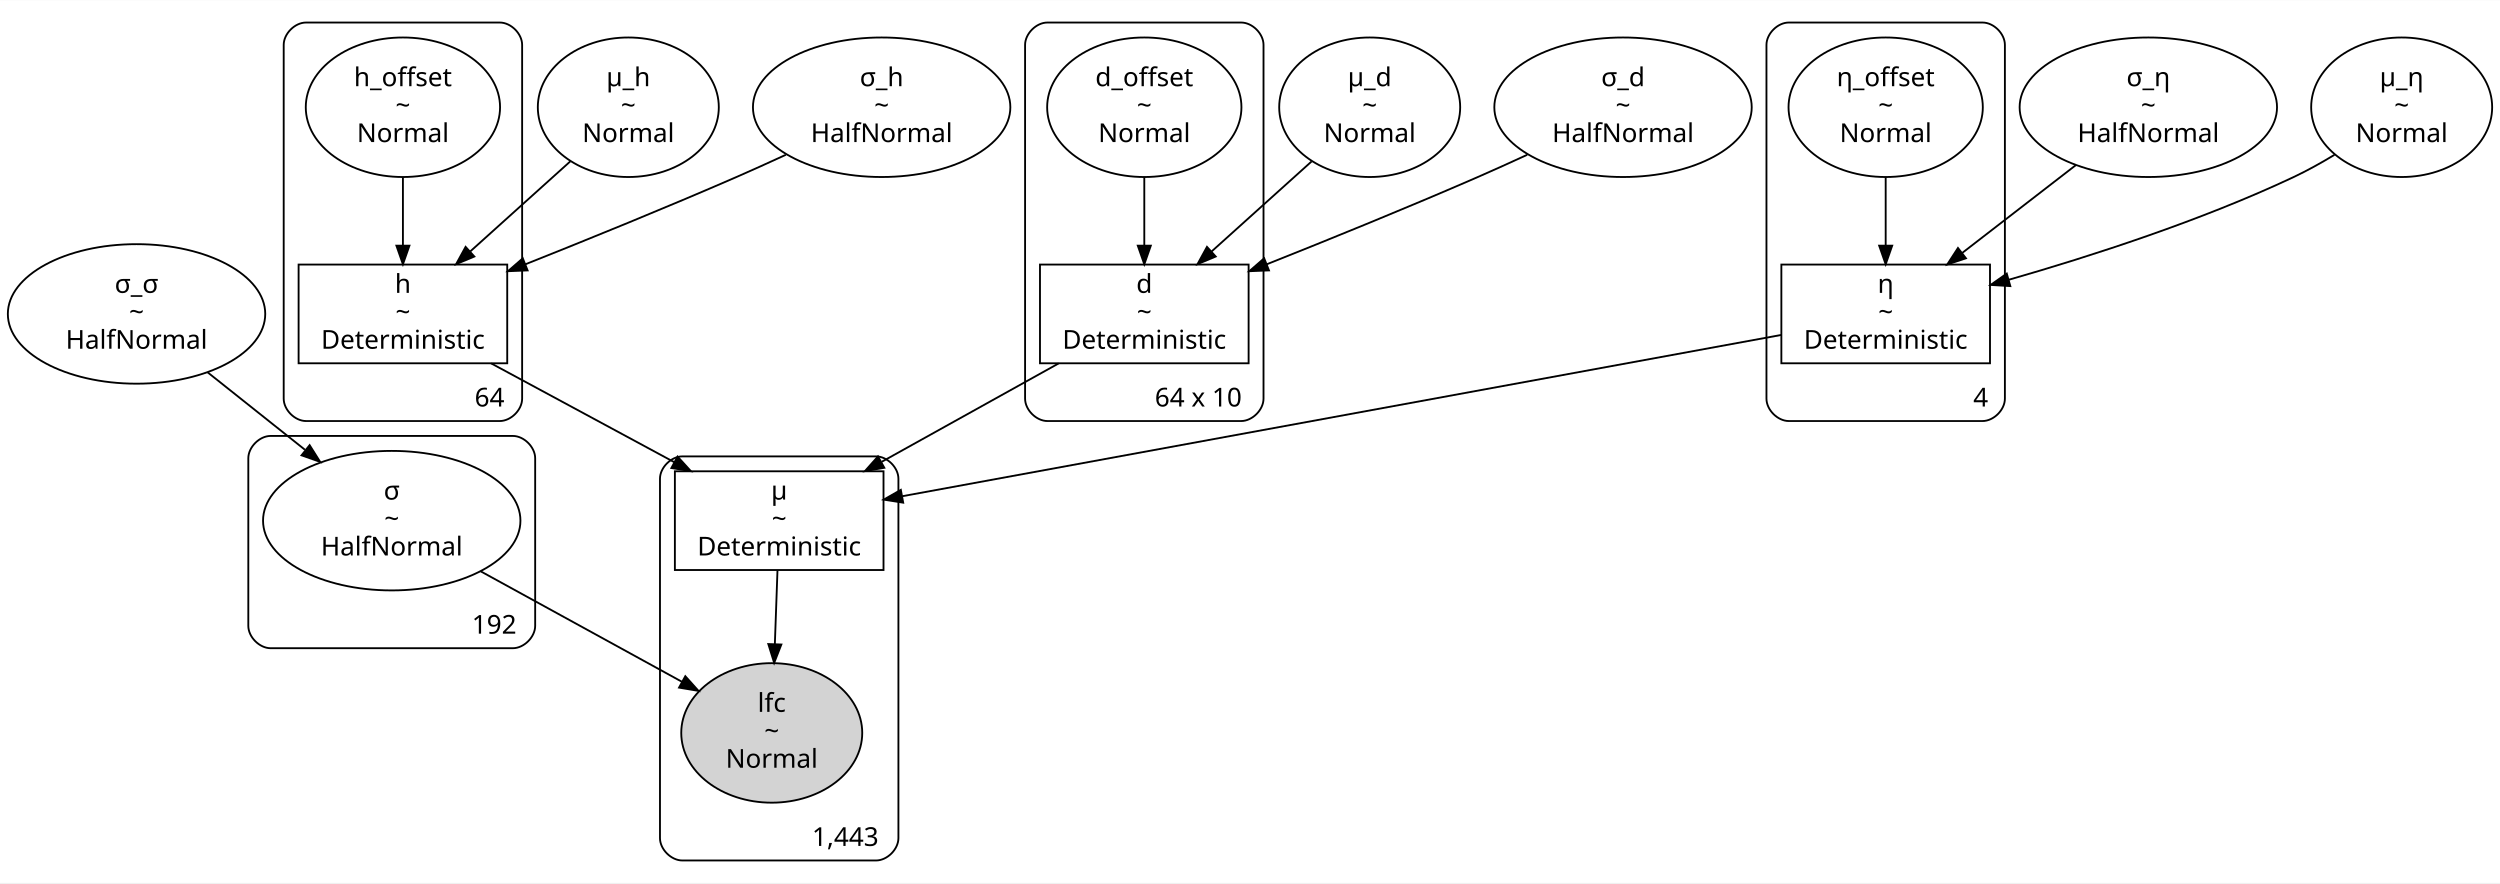
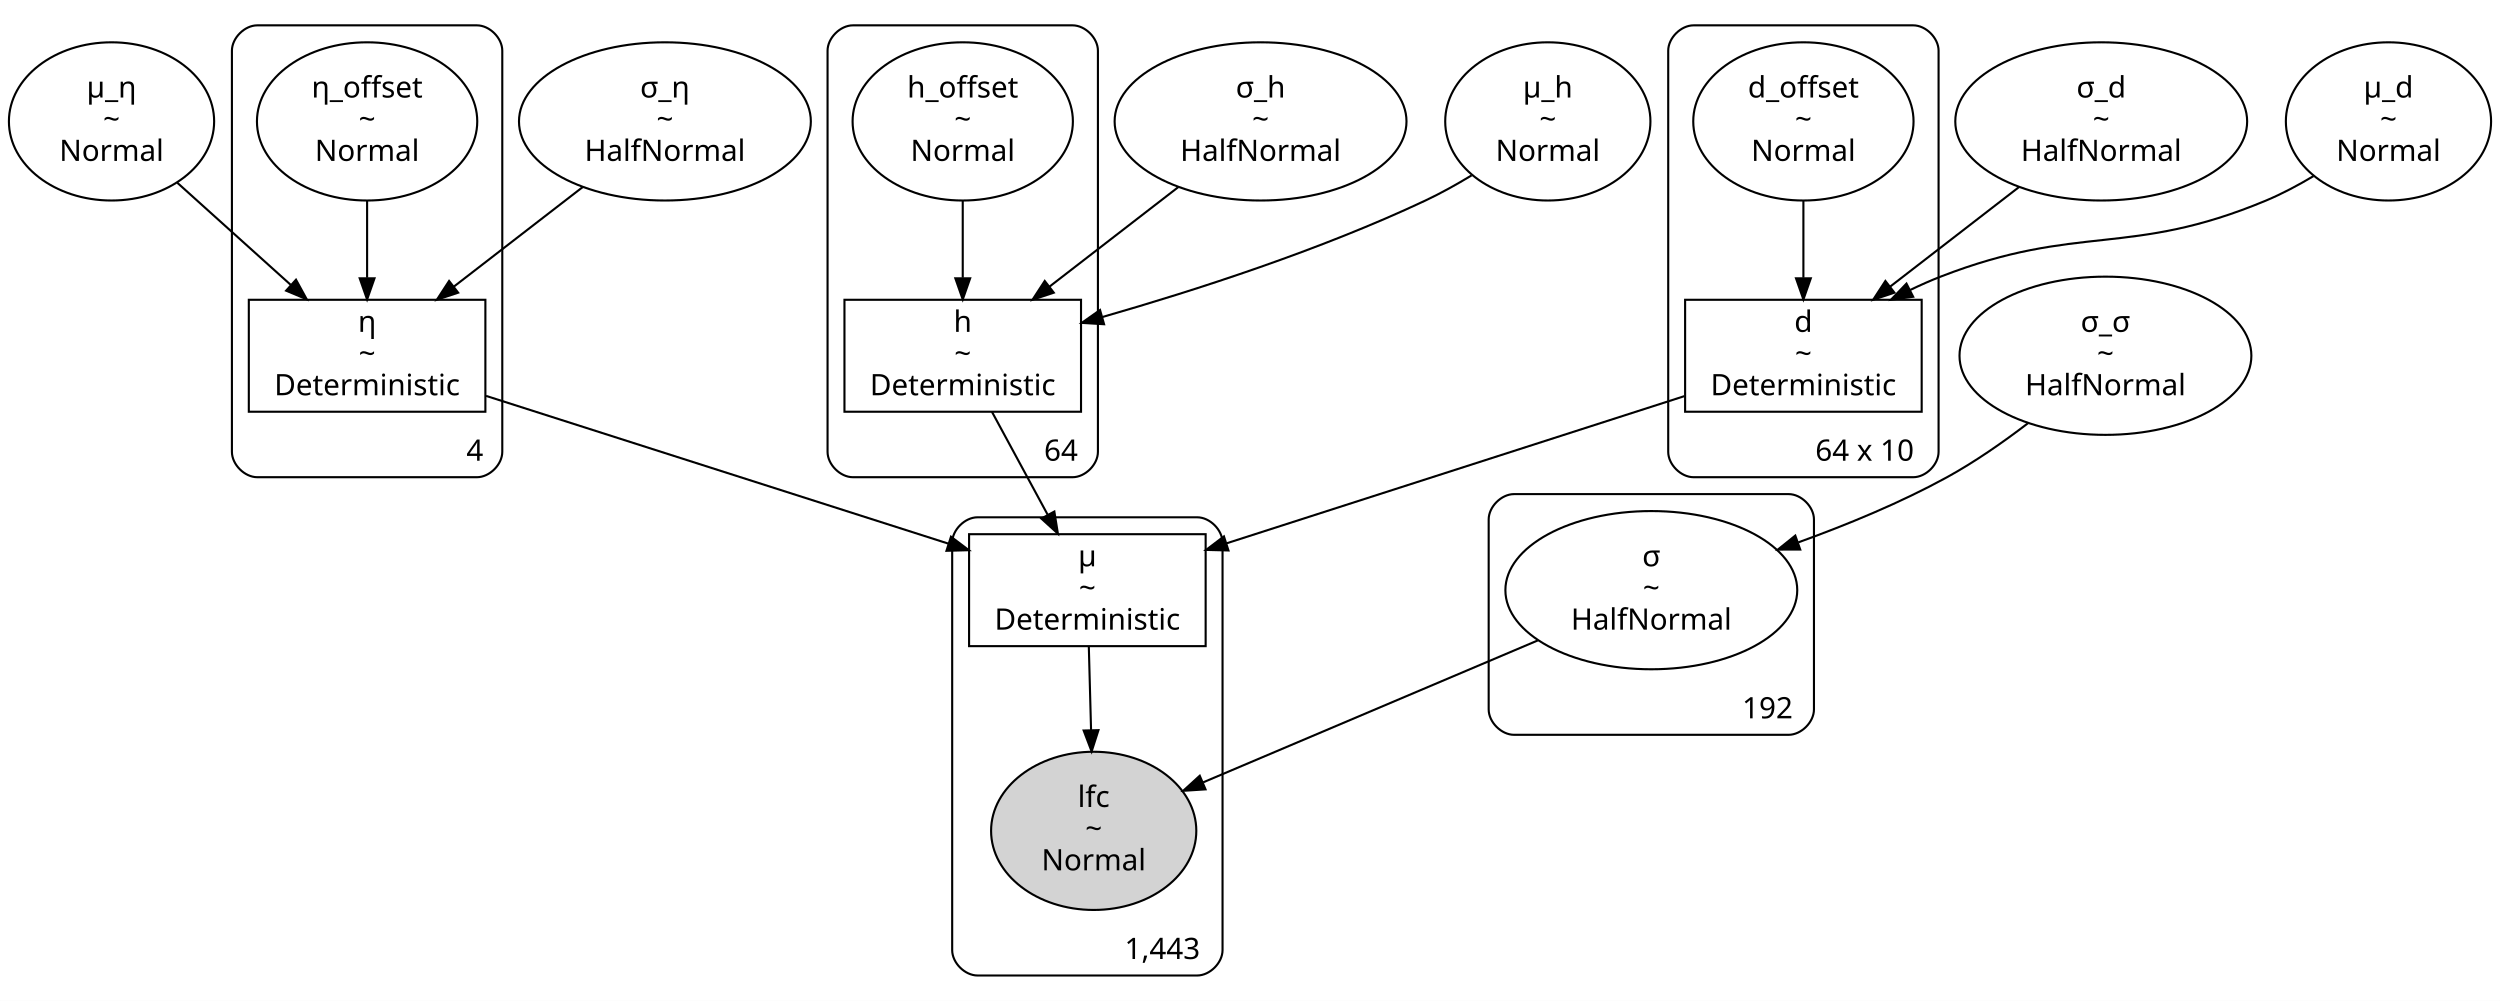
- <svg xmlns="http://www.w3.org/2000/svg" width="1342pt" height="474pt" viewBox="0.00 0.00 1342.09 473.84">
+ <svg xmlns="http://www.w3.org/2000/svg" width="1184pt" height="474pt" viewBox="0.00 0.00 1183.58 473.84">
  <g id="graph0" class="graph" transform="scale(1 1) rotate(0) translate(4 469.84)">
-     <polygon fill="white" stroke="transparent" points="-4,4 -4,-469.84 1338.09,-469.84 1338.09,4 -4,4" />
+     <polygon fill="white" stroke="transparent" points="-4,4 -4,-469.84 1179.58,-469.84 1179.58,4 -4,4" />
    <g id="clust1" class="cluster">
-       <path fill="none" stroke="black" d="M160.3,-243.91C160.3,-243.91 264.3,-243.91 264.3,-243.91 270.3,-243.91 276.3,-249.91 276.3,-255.91 276.3,-255.91 276.3,-445.84 276.3,-445.84 276.3,-451.84 270.3,-457.84 264.3,-457.84 264.3,-457.84 160.3,-457.84 160.3,-457.84 154.3,-457.84 148.3,-451.84 148.3,-445.84 148.3,-445.84 148.3,-255.91 148.3,-255.91 148.3,-249.91 154.3,-243.91 160.3,-243.91" />
-       <text text-anchor="middle" x="258.8" y="-251.71" font-family="Times-Roman" font-size="14.00">64</text>
+       <path fill="none" stroke="black" d="M399.79,-243.91C399.79,-243.91 503.79,-243.91 503.79,-243.91 509.79,-243.91 515.79,-249.91 515.79,-255.91 515.79,-255.91 515.79,-445.84 515.79,-445.84 515.79,-451.84 509.79,-457.84 503.79,-457.84 503.79,-457.84 399.79,-457.84 399.79,-457.84 393.79,-457.84 387.79,-451.84 387.79,-445.84 387.79,-445.84 387.79,-255.91 387.79,-255.91 387.79,-249.91 393.79,-243.91 399.79,-243.91" />
+       <text text-anchor="middle" x="498.29" y="-251.71" font-family="Times-Roman" font-size="14.00">64</text>
    </g>
    <g id="clust2" class="cluster">
-       <path fill="none" stroke="black" d="M558.3,-243.91C558.3,-243.91 662.3,-243.91 662.3,-243.91 668.3,-243.91 674.3,-249.91 674.3,-255.91 674.3,-255.91 674.3,-445.84 674.3,-445.84 674.3,-451.84 668.3,-457.84 662.3,-457.84 662.3,-457.84 558.3,-457.84 558.3,-457.84 552.3,-457.84 546.3,-451.84 546.3,-445.84 546.3,-445.84 546.3,-255.91 546.3,-255.91 546.3,-249.91 552.3,-243.91 558.3,-243.91" />
-       <text text-anchor="middle" x="639.3" y="-251.71" font-family="Times-Roman" font-size="14.00">64 x 10</text>
+       <path fill="none" stroke="black" d="M797.79,-243.91C797.79,-243.91 901.79,-243.91 901.79,-243.91 907.79,-243.91 913.79,-249.91 913.79,-255.91 913.79,-255.91 913.79,-445.84 913.79,-445.84 913.79,-451.84 907.79,-457.84 901.79,-457.84 901.79,-457.84 797.79,-457.84 797.79,-457.84 791.79,-457.84 785.79,-451.84 785.79,-445.84 785.79,-445.84 785.79,-255.91 785.79,-255.91 785.79,-249.91 791.79,-243.91 797.79,-243.91" />
+       <text text-anchor="middle" x="878.79" y="-251.71" font-family="Times-Roman" font-size="14.00">64 x 10</text>
    </g>
    <g id="clust3" class="cluster">
-       <path fill="none" stroke="black" d="M956.3,-243.91C956.3,-243.91 1060.3,-243.91 1060.3,-243.91 1066.3,-243.91 1072.3,-249.91 1072.3,-255.91 1072.3,-255.91 1072.3,-445.84 1072.3,-445.84 1072.3,-451.84 1066.3,-457.84 1060.3,-457.84 1060.3,-457.84 956.3,-457.84 956.3,-457.84 950.3,-457.84 944.3,-451.84 944.3,-445.84 944.3,-445.84 944.3,-255.91 944.3,-255.91 944.3,-249.91 950.3,-243.91 956.3,-243.91" />
-       <text text-anchor="middle" x="1059.3" y="-251.71" font-family="Times-Roman" font-size="14.00">4</text>
+       <path fill="none" stroke="black" d="M117.79,-243.91C117.79,-243.91 221.79,-243.91 221.79,-243.91 227.79,-243.91 233.79,-249.91 233.79,-255.91 233.79,-255.91 233.79,-445.84 233.79,-445.84 233.79,-451.84 227.79,-457.84 221.79,-457.84 221.79,-457.84 117.79,-457.84 117.79,-457.84 111.79,-457.84 105.79,-451.84 105.79,-445.84 105.79,-445.84 105.79,-255.91 105.79,-255.91 105.79,-249.91 111.79,-243.91 117.79,-243.91" />
+       <text text-anchor="middle" x="220.79" y="-251.71" font-family="Times-Roman" font-size="14.00">4</text>
    </g>
    <g id="clust4" class="cluster">
-       <path fill="none" stroke="black" d="M362.3,-8C362.3,-8 466.3,-8 466.3,-8 472.3,-8 478.3,-14 478.3,-20 478.3,-20 478.3,-212.93 478.3,-212.93 478.3,-218.93 472.3,-224.93 466.3,-224.93 466.3,-224.93 362.3,-224.93 362.3,-224.93 356.3,-224.93 350.3,-218.93 350.3,-212.93 350.3,-212.93 350.3,-20 350.3,-20 350.3,-14 356.3,-8 362.3,-8" />
-       <text text-anchor="middle" x="449.8" y="-15.8" font-family="Times-Roman" font-size="14.00">1,443</text>
+       <path fill="none" stroke="black" d="M458.79,-8C458.79,-8 562.79,-8 562.79,-8 568.79,-8 574.79,-14 574.79,-20 574.79,-20 574.79,-212.93 574.79,-212.93 574.79,-218.93 568.79,-224.93 562.79,-224.93 562.79,-224.93 458.79,-224.93 458.79,-224.93 452.79,-224.93 446.79,-218.93 446.79,-212.93 446.79,-212.93 446.79,-20 446.79,-20 446.79,-14 452.79,-8 458.79,-8" />
+       <text text-anchor="middle" x="546.29" y="-15.8" font-family="Times-Roman" font-size="14.00">1,443</text>
    </g>
    <g id="clust5" class="cluster">
-       <path fill="none" stroke="black" d="M141.3,-121.95C141.3,-121.95 271.3,-121.95 271.3,-121.95 277.3,-121.95 283.3,-127.95 283.3,-133.95 283.3,-133.95 283.3,-223.91 283.3,-223.91 283.3,-229.91 277.3,-235.91 271.3,-235.91 271.3,-235.91 141.3,-235.91 141.3,-235.91 135.3,-235.91 129.3,-229.91 129.3,-223.91 129.3,-223.91 129.3,-133.95 129.3,-133.95 129.3,-127.95 135.3,-121.95 141.3,-121.95" />
-       <text text-anchor="middle" x="261.3" y="-129.75" font-family="Times-Roman" font-size="14.00">192</text>
+       <path fill="none" stroke="black" d="M712.79,-121.95C712.79,-121.95 842.79,-121.95 842.79,-121.95 848.79,-121.95 854.79,-127.95 854.79,-133.95 854.79,-133.95 854.79,-223.91 854.79,-223.91 854.79,-229.91 848.79,-235.91 842.79,-235.91 842.79,-235.91 712.79,-235.91 712.79,-235.91 706.79,-235.91 700.79,-229.91 700.79,-223.91 700.79,-223.91 700.79,-133.95 700.79,-133.95 700.79,-127.95 706.79,-121.95 712.79,-121.95" />
+       <text text-anchor="middle" x="832.79" y="-129.75" font-family="Times-Roman" font-size="14.00">192</text>
    </g>
    <g id="node1" class="node">
-       <ellipse fill="none" stroke="black" cx="69.3" cy="-301.41" rx="69.09" ry="37.45" />
-       <text text-anchor="middle" x="69.3" y="-312.71" font-family="Times-Roman" font-size="14.00">σ_σ</text>
-       <text text-anchor="middle" x="69.3" y="-297.71" font-family="Times-Roman" font-size="14.00">~</text>
-       <text text-anchor="middle" x="69.3" y="-282.71" font-family="Times-Roman" font-size="14.00">HalfNormal</text>
+       <ellipse fill="none" stroke="black" cx="48.79" cy="-412.36" rx="48.58" ry="37.45" />
+       <text text-anchor="middle" x="48.79" y="-423.66" font-family="Times-Roman" font-size="14.00">μ_η</text>
+       <text text-anchor="middle" x="48.79" y="-408.66" font-family="Times-Roman" font-size="14.00">~</text>
+       <text text-anchor="middle" x="48.79" y="-393.66" font-family="Times-Roman" font-size="14.00">Normal</text>
+     </g>
+     <g id="node12" class="node">
+       <polygon fill="none" stroke="black" points="225.79,-327.91 113.79,-327.91 113.79,-274.91 225.79,-274.91 225.79,-327.91" />
+       <text text-anchor="middle" x="169.79" y="-312.71" font-family="Times-Roman" font-size="14.00">η</text>
+       <text text-anchor="middle" x="169.79" y="-297.71" font-family="Times-Roman" font-size="14.00">~</text>
+       <text text-anchor="middle" x="169.79" y="-282.71" font-family="Times-Roman" font-size="14.00">Deterministic</text>
+     </g>
+     <g id="edge7" class="edge">
+       <path fill="none" stroke="black" d="M79.95,-383.3C96.35,-368.54 116.53,-350.36 133.62,-334.98" />
+       <polygon fill="black" stroke="black" points="136.13,-337.42 141.22,-328.13 131.45,-332.22 136.13,-337.42" />
+     </g>
+     <g id="node2" class="node">
+       <ellipse fill="none" stroke="black" cx="310.79" cy="-412.36" rx="69.09" ry="37.45" />
+       <text text-anchor="middle" x="310.79" y="-423.66" font-family="Times-Roman" font-size="14.00">σ_η</text>
+       <text text-anchor="middle" x="310.79" y="-408.66" font-family="Times-Roman" font-size="14.00">~</text>
+       <text text-anchor="middle" x="310.79" y="-393.66" font-family="Times-Roman" font-size="14.00">HalfNormal</text>
+     </g>
+     <g id="edge8" class="edge">
+       <path fill="none" stroke="black" d="M271.89,-381.3C252.92,-366.64 230.09,-349 210.84,-334.13" />
+       <polygon fill="black" stroke="black" points="212.89,-331.28 202.83,-327.94 208.61,-336.82 212.89,-331.28" />
+     </g>
+     <g id="node3" class="node">
+       <ellipse fill="none" stroke="black" cx="592.79" cy="-412.36" rx="69.09" ry="37.45" />
+       <text text-anchor="middle" x="592.79" y="-423.66" font-family="Times-Roman" font-size="14.00">σ_h</text>
+       <text text-anchor="middle" x="592.79" y="-408.66" font-family="Times-Roman" font-size="14.00">~</text>
+       <text text-anchor="middle" x="592.79" y="-393.66" font-family="Times-Roman" font-size="14.00">HalfNormal</text>
+     </g>
+     <g id="node9" class="node">
+       <polygon fill="none" stroke="black" points="507.79,-327.91 395.79,-327.91 395.79,-274.91 507.79,-274.91 507.79,-327.91" />
+       <text text-anchor="middle" x="451.79" y="-312.71" font-family="Times-Roman" font-size="14.00">h</text>
+       <text text-anchor="middle" x="451.79" y="-297.71" font-family="Times-Roman" font-size="14.00">~</text>
+       <text text-anchor="middle" x="451.79" y="-282.71" font-family="Times-Roman" font-size="14.00">Deterministic</text>
+     </g>
+     <g id="edge2" class="edge">
+       <path fill="none" stroke="black" d="M553.89,-381.3C534.92,-366.64 512.09,-349 492.84,-334.13" />
+       <polygon fill="black" stroke="black" points="494.89,-331.28 484.83,-327.94 490.61,-336.82 494.89,-331.28" />
+     </g>
+     <g id="node4" class="node">
+       <ellipse fill="none" stroke="black" cx="992.79" cy="-301.41" rx="69.09" ry="37.45" />
+       <text text-anchor="middle" x="992.79" y="-312.71" font-family="Times-Roman" font-size="14.00">σ_σ</text>
+       <text text-anchor="middle" x="992.79" y="-297.71" font-family="Times-Roman" font-size="14.00">~</text>
+       <text text-anchor="middle" x="992.79" y="-282.71" font-family="Times-Roman" font-size="14.00">HalfNormal</text>
    </g>
    <g id="node16" class="node">
-       <ellipse fill="none" stroke="black" cx="206.3" cy="-190.43" rx="69.09" ry="37.45" />
-       <text text-anchor="middle" x="206.3" y="-201.73" font-family="Times-Roman" font-size="14.00">σ</text>
-       <text text-anchor="middle" x="206.3" y="-186.73" font-family="Times-Roman" font-size="14.00">~</text>
-       <text text-anchor="middle" x="206.3" y="-171.73" font-family="Times-Roman" font-size="14.00">HalfNormal</text>
+       <ellipse fill="none" stroke="black" cx="777.79" cy="-190.43" rx="69.09" ry="37.45" />
+       <text text-anchor="middle" x="777.79" y="-201.73" font-family="Times-Roman" font-size="14.00">σ</text>
+       <text text-anchor="middle" x="777.79" y="-186.73" font-family="Times-Roman" font-size="14.00">~</text>
+       <text text-anchor="middle" x="777.79" y="-171.73" font-family="Times-Roman" font-size="14.00">HalfNormal</text>
    </g>
    <g id="edge13" class="edge">
-       <path fill="none" stroke="black" d="M107.46,-270.05C123.65,-257.17 142.68,-242.03 159.69,-228.5" />
-       <polygon fill="black" stroke="black" points="162.22,-230.97 167.86,-222 157.86,-225.49 162.22,-230.97" />
+       <path fill="none" stroke="black" d="M956.07,-269.44C944.32,-260.45 930.94,-251.13 917.79,-243.91 895.79,-231.83 870.44,-221.39 847.4,-213.07" />
+       <polygon fill="black" stroke="black" points="848.29,-209.67 837.69,-209.64 845.95,-216.27 848.29,-209.67" />
    </g>
-     <g id="node2" class="node">
-       <ellipse fill="none" stroke="black" cx="1149.3" cy="-412.36" rx="69.09" ry="37.45" />
-       <text text-anchor="middle" x="1149.3" y="-423.66" font-family="Times-Roman" font-size="14.00">σ_η</text>
-       <text text-anchor="middle" x="1149.3" y="-408.66" font-family="Times-Roman" font-size="14.00">~</text>
-       <text text-anchor="middle" x="1149.3" y="-393.66" font-family="Times-Roman" font-size="14.00">HalfNormal</text>
+     <g id="node5" class="node">
+       <ellipse fill="none" stroke="black" cx="990.79" cy="-412.36" rx="69.09" ry="37.45" />
+       <text text-anchor="middle" x="990.79" y="-423.66" font-family="Times-Roman" font-size="14.00">σ_d</text>
+       <text text-anchor="middle" x="990.79" y="-408.66" font-family="Times-Roman" font-size="14.00">~</text>
+       <text text-anchor="middle" x="990.79" y="-393.66" font-family="Times-Roman" font-size="14.00">HalfNormal</text>
+     </g>
+     <g id="node10" class="node">
+       <polygon fill="none" stroke="black" points="905.79,-327.91 793.79,-327.91 793.79,-274.91 905.79,-274.91 905.79,-327.91" />
+       <text text-anchor="middle" x="849.79" y="-312.71" font-family="Times-Roman" font-size="14.00">d</text>
+       <text text-anchor="middle" x="849.79" y="-297.71" font-family="Times-Roman" font-size="14.00">~</text>
+       <text text-anchor="middle" x="849.79" y="-282.71" font-family="Times-Roman" font-size="14.00">Deterministic</text>
+     </g>
+     <g id="edge6" class="edge">
+       <path fill="none" stroke="black" d="M951.89,-381.3C932.92,-366.64 910.09,-349 890.84,-334.13" />
+       <polygon fill="black" stroke="black" points="892.89,-331.28 882.83,-327.94 888.61,-336.82 892.89,-331.28" />
+     </g>
+     <g id="node6" class="node">
+       <ellipse fill="none" stroke="black" cx="1126.79" cy="-412.36" rx="48.58" ry="37.45" />
+       <text text-anchor="middle" x="1126.79" y="-423.66" font-family="Times-Roman" font-size="14.00">μ_d</text>
+       <text text-anchor="middle" x="1126.79" y="-408.66" font-family="Times-Roman" font-size="14.00">~</text>
+       <text text-anchor="middle" x="1126.79" y="-393.66" font-family="Times-Roman" font-size="14.00">Normal</text>
+     </g>
+     <g id="edge4" class="edge">
+       <path fill="none" stroke="black" d="M1091.28,-386.47C1084.07,-382.15 1076.36,-378.05 1068.79,-374.88 1003.93,-347.8 980.31,-364.33 914.79,-338.88 910.01,-337.03 905.16,-334.87 900.36,-332.56" />
+       <polygon fill="black" stroke="black" points="901.76,-329.34 891.25,-327.94 898.59,-335.58 901.76,-329.34" />
+     </g>
+     <g id="node7" class="node">
+       <ellipse fill="none" stroke="black" cx="728.79" cy="-412.36" rx="48.58" ry="37.45" />
+       <text text-anchor="middle" x="728.79" y="-423.66" font-family="Times-Roman" font-size="14.00">μ_h</text>
+       <text text-anchor="middle" x="728.79" y="-408.66" font-family="Times-Roman" font-size="14.00">~</text>
+       <text text-anchor="middle" x="728.79" y="-393.66" font-family="Times-Roman" font-size="14.00">Normal</text>
+     </g>
+     <g id="edge3" class="edge">
+       <path fill="none" stroke="black" d="M692.73,-386.82C685.63,-382.52 678.11,-378.33 670.79,-374.88 621.28,-351.55 562.22,-332.47 517.92,-319.76" />
+       <polygon fill="black" stroke="black" points="518.7,-316.34 508.13,-316.98 516.79,-323.08 518.7,-316.34" />
+     </g>
+     <g id="node8" class="node">
+       <ellipse fill="none" stroke="black" cx="451.79" cy="-412.36" rx="52.15" ry="37.45" />
+       <text text-anchor="middle" x="451.79" y="-423.66" font-family="Times-Roman" font-size="14.00">h_offset</text>
+       <text text-anchor="middle" x="451.79" y="-408.66" font-family="Times-Roman" font-size="14.00">~</text>
+       <text text-anchor="middle" x="451.79" y="-393.66" font-family="Times-Roman" font-size="14.00">Normal</text>
+     </g>
+     <g id="edge1" class="edge">
+       <path fill="none" stroke="black" d="M451.79,-374.78C451.79,-363.04 451.79,-350.05 451.79,-338.36" />
+       <polygon fill="black" stroke="black" points="455.29,-338.06 451.79,-328.06 448.29,-338.06 455.29,-338.06" />
+     </g>
+     <g id="node14" class="node">
+       <polygon fill="none" stroke="black" points="566.79,-216.93 454.79,-216.93 454.79,-163.93 566.79,-163.93 566.79,-216.93" />
+       <text text-anchor="middle" x="510.79" y="-201.73" font-family="Times-Roman" font-size="14.00">μ</text>
+       <text text-anchor="middle" x="510.79" y="-186.73" font-family="Times-Roman" font-size="14.00">~</text>
+       <text text-anchor="middle" x="510.79" y="-171.73" font-family="Times-Roman" font-size="14.00">Deterministic</text>
+     </g>
+     <g id="edge11" class="edge">
+       <path fill="none" stroke="black" d="M465.62,-274.86C473.48,-260.34 483.43,-241.97 491.99,-226.16" />
+       <polygon fill="black" stroke="black" points="495.16,-227.66 496.84,-217.2 489,-224.33 495.16,-227.66" />
+     </g>
+     <g id="edge12" class="edge">
+       <path fill="none" stroke="black" d="M793.43,-282.29C733.83,-263.13 639.88,-232.93 576.84,-212.66" />
+       <polygon fill="black" stroke="black" points="577.59,-209.23 567,-209.5 575.45,-215.89 577.59,-209.23" />
+     </g>
+     <g id="node11" class="node">
+       <ellipse fill="none" stroke="black" cx="849.79" cy="-412.36" rx="52.15" ry="37.45" />
+       <text text-anchor="middle" x="849.79" y="-423.66" font-family="Times-Roman" font-size="14.00">d_offset</text>
+       <text text-anchor="middle" x="849.79" y="-408.66" font-family="Times-Roman" font-size="14.00">~</text>
+       <text text-anchor="middle" x="849.79" y="-393.66" font-family="Times-Roman" font-size="14.00">Normal</text>
+     </g>
+     <g id="edge5" class="edge">
+       <path fill="none" stroke="black" d="M849.79,-374.78C849.79,-363.04 849.79,-350.05 849.79,-338.36" />
+       <polygon fill="black" stroke="black" points="853.29,-338.06 849.79,-328.06 846.29,-338.06 853.29,-338.06" />
+     </g>
+     <g id="edge10" class="edge">
+       <path fill="none" stroke="black" d="M226.1,-282.41C286.29,-263.18 381.61,-232.71 445.15,-212.41" />
+       <polygon fill="black" stroke="black" points="446.22,-215.74 454.68,-209.36 444.09,-209.07 446.22,-215.74" />
    </g>
    <g id="node13" class="node">
-       <polygon fill="none" stroke="black" points="1064.3,-327.91 952.3,-327.91 952.3,-274.91 1064.3,-274.91 1064.3,-327.91" />
-       <text text-anchor="middle" x="1008.3" y="-312.71" font-family="Times-Roman" font-size="14.00">η</text>
-       <text text-anchor="middle" x="1008.3" y="-297.71" font-family="Times-Roman" font-size="14.00">~</text>
-       <text text-anchor="middle" x="1008.3" y="-282.71" font-family="Times-Roman" font-size="14.00">Deterministic</text>
-     </g>
-     <g id="edge7" class="edge">
-       <path fill="none" stroke="black" d="M1110.39,-381.3C1091.42,-366.64 1068.6,-349 1049.35,-334.13" />
-       <polygon fill="black" stroke="black" points="1051.39,-331.28 1041.34,-327.94 1047.11,-336.82 1051.39,-331.28" />
-     </g>
-     <g id="node3" class="node">
-       <ellipse fill="none" stroke="black" cx="1285.3" cy="-412.36" rx="48.58" ry="37.45" />
-       <text text-anchor="middle" x="1285.3" y="-423.66" font-family="Times-Roman" font-size="14.00">μ_η</text>
-       <text text-anchor="middle" x="1285.3" y="-408.66" font-family="Times-Roman" font-size="14.00">~</text>
-       <text text-anchor="middle" x="1285.3" y="-393.66" font-family="Times-Roman" font-size="14.00">Normal</text>
-     </g>
-     <g id="edge8" class="edge">
-       <path fill="none" stroke="black" d="M1249.24,-386.82C1242.14,-382.52 1234.61,-378.33 1227.3,-374.88 1177.79,-351.55 1118.73,-332.47 1074.42,-319.76" />
-       <polygon fill="black" stroke="black" points="1075.21,-316.34 1064.63,-316.98 1073.3,-323.08 1075.21,-316.34" />
-     </g>
-     <g id="node4" class="node">
-       <ellipse fill="none" stroke="black" cx="731.3" cy="-412.36" rx="48.58" ry="37.45" />
-       <text text-anchor="middle" x="731.3" y="-423.66" font-family="Times-Roman" font-size="14.00">μ_d</text>
-       <text text-anchor="middle" x="731.3" y="-408.66" font-family="Times-Roman" font-size="14.00">~</text>
-       <text text-anchor="middle" x="731.3" y="-393.66" font-family="Times-Roman" font-size="14.00">Normal</text>
-     </g>
-     <g id="node11" class="node">
-       <polygon fill="none" stroke="black" points="666.3,-327.91 554.3,-327.91 554.3,-274.91 666.3,-274.91 666.3,-327.91" />
-       <text text-anchor="middle" x="610.3" y="-312.71" font-family="Times-Roman" font-size="14.00">d</text>
-       <text text-anchor="middle" x="610.3" y="-297.71" font-family="Times-Roman" font-size="14.00">~</text>
-       <text text-anchor="middle" x="610.3" y="-282.71" font-family="Times-Roman" font-size="14.00">Deterministic</text>
-     </g>
-     <g id="edge4" class="edge">
-       <path fill="none" stroke="black" d="M700.14,-383.3C683.74,-368.54 663.55,-350.36 646.47,-334.98" />
-       <polygon fill="black" stroke="black" points="648.64,-332.22 638.86,-328.13 643.95,-337.42 648.64,-332.22" />
-     </g>
-     <g id="node5" class="node">
-       <ellipse fill="none" stroke="black" cx="867.3" cy="-412.36" rx="69.09" ry="37.45" />
-       <text text-anchor="middle" x="867.3" y="-423.66" font-family="Times-Roman" font-size="14.00">σ_d</text>
-       <text text-anchor="middle" x="867.3" y="-408.66" font-family="Times-Roman" font-size="14.00">~</text>
-       <text text-anchor="middle" x="867.3" y="-393.66" font-family="Times-Roman" font-size="14.00">HalfNormal</text>
-     </g>
-     <g id="edge5" class="edge">
-       <path fill="none" stroke="black" d="M815.86,-386.84C807.04,-382.77 797.93,-378.65 789.3,-374.88 752.07,-358.66 710.01,-341.56 676.01,-328.05" />
-       <polygon fill="black" stroke="black" points="677.23,-324.77 666.65,-324.34 674.65,-331.28 677.23,-324.77" />
-     </g>
-     <g id="node6" class="node">
-       <ellipse fill="none" stroke="black" cx="333.3" cy="-412.36" rx="48.58" ry="37.45" />
-       <text text-anchor="middle" x="333.3" y="-423.66" font-family="Times-Roman" font-size="14.00">μ_h</text>
-       <text text-anchor="middle" x="333.3" y="-408.66" font-family="Times-Roman" font-size="14.00">~</text>
-       <text text-anchor="middle" x="333.3" y="-393.66" font-family="Times-Roman" font-size="14.00">Normal</text>
-     </g>
-     <g id="node8" class="node">
-       <polygon fill="none" stroke="black" points="268.3,-327.91 156.3,-327.91 156.3,-274.91 268.3,-274.91 268.3,-327.91" />
-       <text text-anchor="middle" x="212.3" y="-312.71" font-family="Times-Roman" font-size="14.00">h</text>
-       <text text-anchor="middle" x="212.3" y="-297.71" font-family="Times-Roman" font-size="14.00">~</text>
-       <text text-anchor="middle" x="212.3" y="-282.71" font-family="Times-Roman" font-size="14.00">Deterministic</text>
-     </g>
-     <g id="edge1" class="edge">
-       <path fill="none" stroke="black" d="M302.14,-383.3C285.74,-368.54 265.55,-350.36 248.47,-334.98" />
-       <polygon fill="black" stroke="black" points="250.64,-332.22 240.86,-328.13 245.95,-337.42 250.64,-332.22" />
-     </g>
-     <g id="node7" class="node">
-       <ellipse fill="none" stroke="black" cx="469.3" cy="-412.36" rx="69.09" ry="37.45" />
-       <text text-anchor="middle" x="469.3" y="-423.66" font-family="Times-Roman" font-size="14.00">σ_h</text>
-       <text text-anchor="middle" x="469.3" y="-408.66" font-family="Times-Roman" font-size="14.00">~</text>
-       <text text-anchor="middle" x="469.3" y="-393.66" font-family="Times-Roman" font-size="14.00">HalfNormal</text>
-     </g>
-     <g id="edge3" class="edge">
-       <path fill="none" stroke="black" d="M417.86,-386.84C409.04,-382.77 399.93,-378.65 391.3,-374.88 354.07,-358.66 312.01,-341.56 278.01,-328.05" />
-       <polygon fill="black" stroke="black" points="279.23,-324.77 268.65,-324.34 276.65,-331.28 279.23,-324.77" />
-     </g>
-     <g id="node14" class="node">
-       <polygon fill="none" stroke="black" points="470.3,-216.93 358.3,-216.93 358.3,-163.93 470.3,-163.93 470.3,-216.93" />
-       <text text-anchor="middle" x="414.3" y="-201.73" font-family="Times-Roman" font-size="14.00">μ</text>
-       <text text-anchor="middle" x="414.3" y="-186.73" font-family="Times-Roman" font-size="14.00">~</text>
-       <text text-anchor="middle" x="414.3" y="-171.73" font-family="Times-Roman" font-size="14.00">Deterministic</text>
-     </g>
-     <g id="edge10" class="edge">
-       <path fill="none" stroke="black" d="M259.66,-274.86C289.06,-259 327,-238.53 357.94,-221.83" />
-       <polygon fill="black" stroke="black" points="359.74,-224.84 366.88,-217.01 356.42,-218.68 359.74,-224.84" />
-     </g>
-     <g id="node9" class="node">
-       <ellipse fill="none" stroke="black" cx="212.3" cy="-412.36" rx="52.15" ry="37.45" />
-       <text text-anchor="middle" x="212.3" y="-423.66" font-family="Times-Roman" font-size="14.00">h_offset</text>
-       <text text-anchor="middle" x="212.3" y="-408.66" font-family="Times-Roman" font-size="14.00">~</text>
-       <text text-anchor="middle" x="212.3" y="-393.66" font-family="Times-Roman" font-size="14.00">Normal</text>
-     </g>
-     <g id="edge2" class="edge">
-       <path fill="none" stroke="black" d="M212.3,-374.78C212.3,-363.04 212.3,-350.05 212.3,-338.36" />
-       <polygon fill="black" stroke="black" points="215.8,-338.06 212.3,-328.06 208.8,-338.06 215.8,-338.06" />
-     </g>
-     <g id="node10" class="node">
-       <ellipse fill="none" stroke="black" cx="610.3" cy="-412.36" rx="52.15" ry="37.45" />
-       <text text-anchor="middle" x="610.3" y="-423.66" font-family="Times-Roman" font-size="14.00">d_offset</text>
-       <text text-anchor="middle" x="610.3" y="-408.66" font-family="Times-Roman" font-size="14.00">~</text>
-       <text text-anchor="middle" x="610.3" y="-393.66" font-family="Times-Roman" font-size="14.00">Normal</text>
-     </g>
-     <g id="edge6" class="edge">
-       <path fill="none" stroke="black" d="M610.3,-374.78C610.3,-363.04 610.3,-350.05 610.3,-338.36" />
-       <polygon fill="black" stroke="black" points="613.8,-338.06 610.3,-328.06 606.8,-338.06 613.8,-338.06" />
-     </g>
-     <g id="edge12" class="edge">
-       <path fill="none" stroke="black" d="M564.34,-274.86C535.94,-259.06 499.32,-238.7 469.37,-222.05" />
-       <polygon fill="black" stroke="black" points="470.74,-218.81 460.3,-217.01 467.34,-224.93 470.74,-218.81" />
-     </g>
-     <g id="node12" class="node">
-       <ellipse fill="none" stroke="black" cx="1008.3" cy="-412.36" rx="52.15" ry="37.45" />
-       <text text-anchor="middle" x="1008.3" y="-423.66" font-family="Times-Roman" font-size="14.00">η_offset</text>
-       <text text-anchor="middle" x="1008.3" y="-408.66" font-family="Times-Roman" font-size="14.00">~</text>
-       <text text-anchor="middle" x="1008.3" y="-393.66" font-family="Times-Roman" font-size="14.00">Normal</text>
+       <ellipse fill="none" stroke="black" cx="169.79" cy="-412.36" rx="52.15" ry="37.45" />
+       <text text-anchor="middle" x="169.79" y="-423.66" font-family="Times-Roman" font-size="14.00">η_offset</text>
+       <text text-anchor="middle" x="169.79" y="-408.66" font-family="Times-Roman" font-size="14.00">~</text>
+       <text text-anchor="middle" x="169.79" y="-393.66" font-family="Times-Roman" font-size="14.00">Normal</text>
    </g>
    <g id="edge9" class="edge">
-       <path fill="none" stroke="black" d="M1008.3,-374.78C1008.3,-363.04 1008.3,-350.05 1008.3,-338.36" />
-       <polygon fill="black" stroke="black" points="1011.8,-338.06 1008.3,-328.06 1004.8,-338.06 1011.8,-338.06" />
-     </g>
-     <g id="edge11" class="edge">
-       <path fill="none" stroke="black" d="M952.15,-290.11C841.99,-269.9 598.06,-225.14 480.36,-203.55" />
-       <polygon fill="black" stroke="black" points="480.87,-200.08 470.4,-201.72 479.6,-206.97 480.87,-200.08" />
+       <path fill="none" stroke="black" d="M169.79,-374.78C169.79,-363.04 169.79,-350.05 169.79,-338.36" />
+       <polygon fill="black" stroke="black" points="173.29,-338.06 169.79,-328.06 166.29,-338.06 173.29,-338.06" />
    </g>
    <g id="node15" class="node">
-       <ellipse fill="lightgrey" stroke="black" cx="410.3" cy="-76.48" rx="48.58" ry="37.45" />
-       <text text-anchor="middle" x="410.3" y="-87.78" font-family="Times-Roman" font-size="14.00">lfc</text>
-       <text text-anchor="middle" x="410.3" y="-72.78" font-family="Times-Roman" font-size="14.00">~</text>
-       <text text-anchor="middle" x="410.3" y="-57.78" font-family="Times-Roman" font-size="14.00">Normal</text>
+       <ellipse fill="lightgrey" stroke="black" cx="513.79" cy="-76.48" rx="48.58" ry="37.45" />
+       <text text-anchor="middle" x="513.79" y="-87.78" font-family="Times-Roman" font-size="14.00">lfc</text>
+       <text text-anchor="middle" x="513.79" y="-72.78" font-family="Times-Roman" font-size="14.00">~</text>
+       <text text-anchor="middle" x="513.79" y="-57.78" font-family="Times-Roman" font-size="14.00">Normal</text>
+     </g>
+     <g id="edge15" class="edge">
+       <path fill="none" stroke="black" d="M511.48,-163.75C511.79,-152.02 512.18,-137.75 512.54,-124.22" />
+       <polygon fill="black" stroke="black" points="516.04,-124.16 512.81,-114.07 509.04,-123.98 516.04,-124.16" />
    </g>
    <g id="edge14" class="edge">
-       <path fill="none" stroke="black" d="M413.38,-163.75C412.96,-152.02 412.45,-137.75 411.97,-124.22" />
-       <polygon fill="black" stroke="black" points="415.46,-123.94 411.6,-114.07 408.46,-124.19 415.46,-123.94" />
-     </g>
-     <g id="edge15" class="edge">
-       <path fill="none" stroke="black" d="M254.13,-163.18C286.63,-145.34 329.49,-121.82 362.08,-103.94" />
-       <polygon fill="black" stroke="black" points="363.9,-106.93 370.98,-99.05 360.53,-100.8 363.9,-106.93" />
+       <path fill="none" stroke="black" d="M724.05,-166.64C677.74,-147 611.32,-118.84 565.59,-99.44" />
+       <polygon fill="black" stroke="black" points="566.73,-96.13 556.16,-95.44 564,-102.57 566.73,-96.13" />
    </g>
  </g>
</svg>
